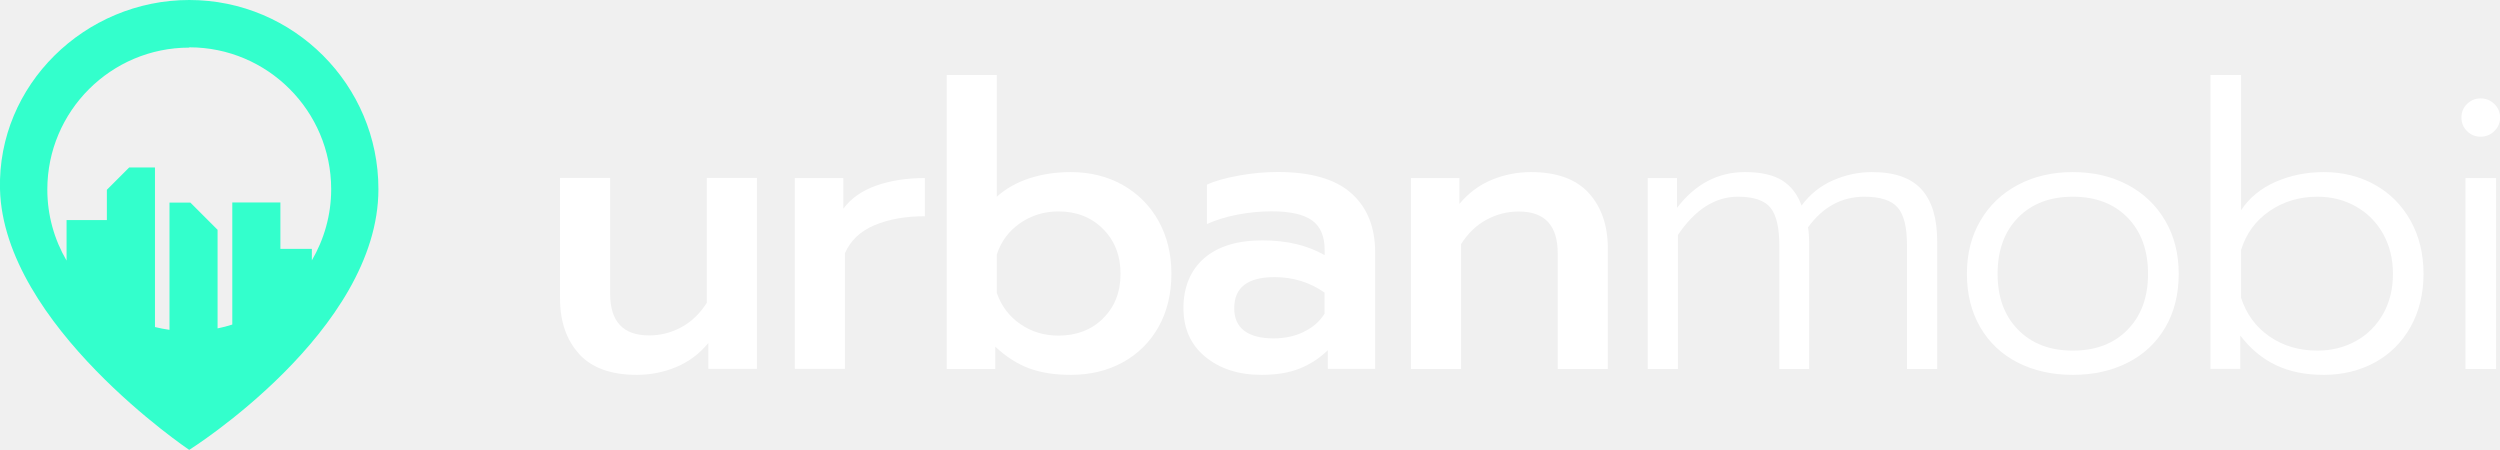
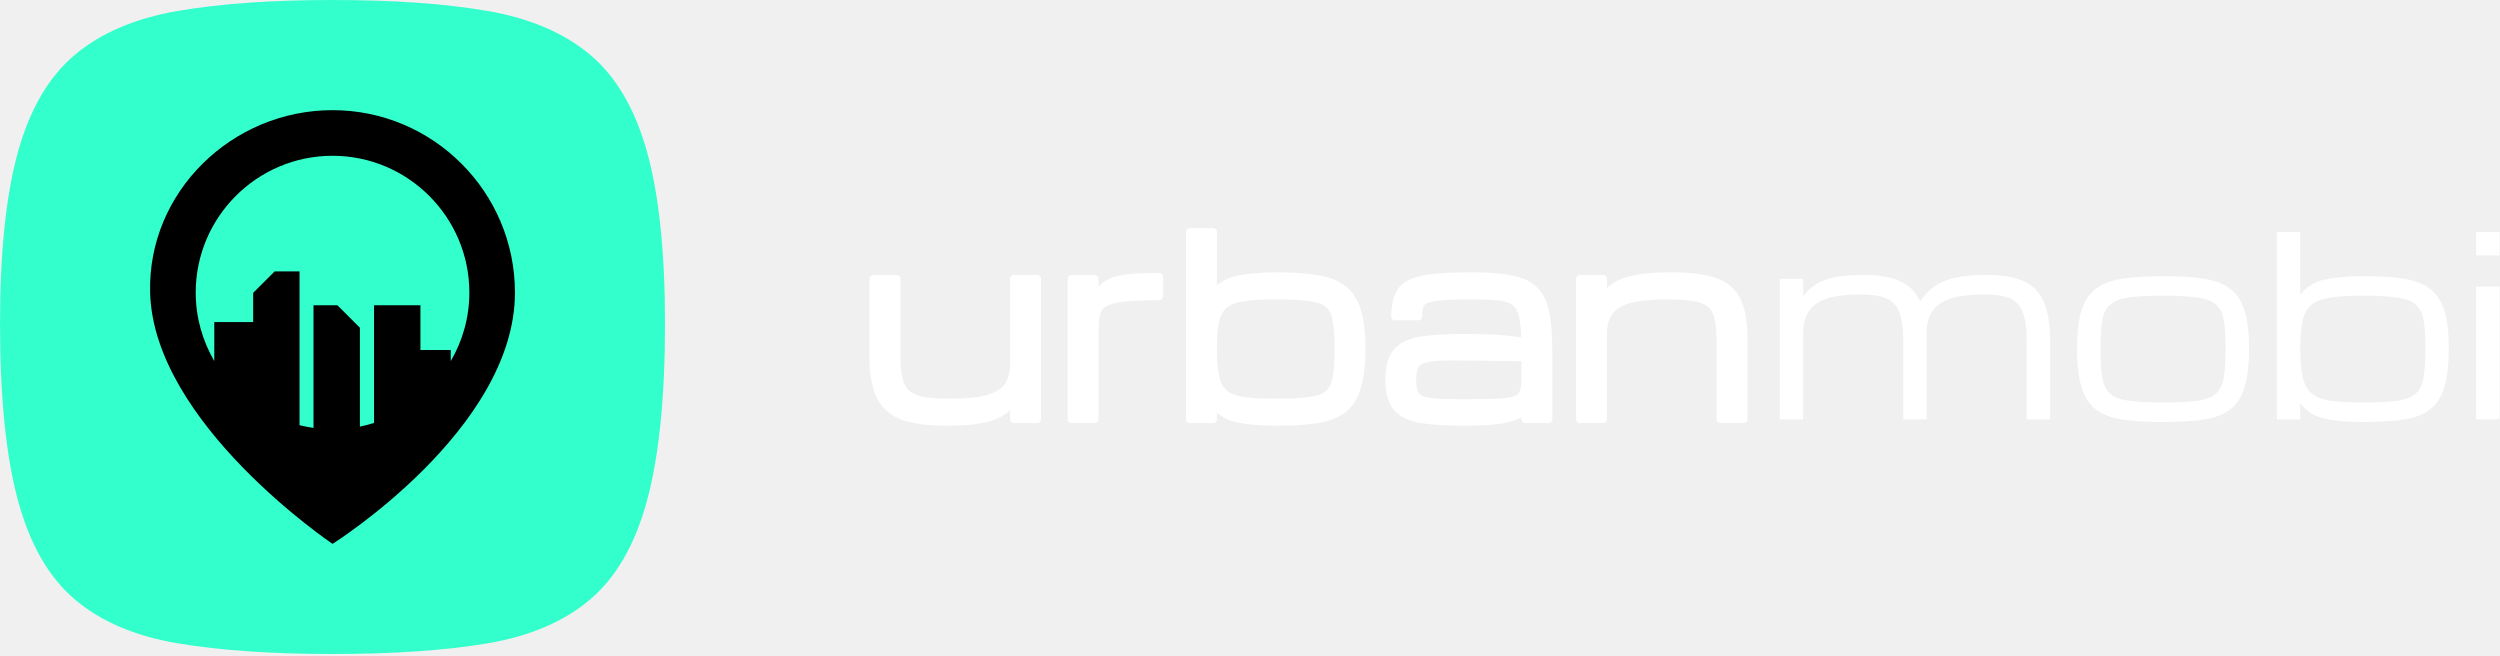
- <svg xmlns="http://www.w3.org/2000/svg" id="Layer_2" data-name="Layer 2" viewBox="0 0 259.9 46.77">
-   <defs>
-     <style>
-       .cls-1 {
-         fill: #3fc;
-       }
- 
-       .cls-1, .cls-2 {
-         stroke-width: 0px;
-       }
- 
-       .cls-2 {
-         fill: #fff;
-       }
-     </style>
-   </defs>
-   <g id="Layer_1-2" data-name="Layer 1">
-     <g>
-       <path class="cls-1" d="M19.68,0C8.83,0-.27,8.83,0,19.67c.36,14.12,19.67,27.1,19.67,27.1,0,0,19.67-12.34,19.67-27.1C39.35,8.83,30.53,0,19.68,0ZM19.68,4.92c8.14,0,14.75,6.62,14.75,14.75,0,2.7-.74,5.22-2.01,7.4v-1.2h-3.27v-4.82h-5v12.69c-.5.16-1.01.3-1.53.4v-10.25c-1.11-1.11-1.73-1.73-2.83-2.83h-2.17v13.23c-.51-.07-1.01-.17-1.51-.29v-16.59h-2.68c-.91.91-1.41,1.41-2.32,2.32v3.15h-4.19v4.21c-1.27-2.18-2-4.69-2-7.39,0-8.14,6.62-14.75,14.75-14.75Z" />
-       <g>
-         <path class="cls-2" d="M60.21,36.8c-1.32-1.45-1.99-3.37-1.99-5.77v-12.53h5.21v12.03c0,2.9,1.35,4.34,4.05,4.34,1.18,0,2.3-.28,3.35-.85,1.05-.57,1.93-1.41,2.65-2.54v-12.98h5.21v19.85h-5.05v-2.69c-.94,1.13-2.05,1.96-3.35,2.5-1.3.54-2.66.81-4.09.81-2.67,0-4.67-.72-6-2.17Z" />
-         <path class="cls-2" d="M82.62,18.51h5.05v3.19c.8-1.08,1.94-1.88,3.41-2.4,1.47-.52,3.16-.79,5.07-.79v3.97c-2.01,0-3.76.31-5.23.93-1.48.62-2.5,1.59-3.08,2.91v12.03h-5.21v-19.85Z" />
-         <path class="cls-2" d="M106.98,38.29c-1.21-.45-2.39-1.2-3.51-2.25v2.32h-5.05V7.8h5.21v12.65c.94-.85,2.08-1.49,3.41-1.92s2.76-.64,4.28-.64c2.01,0,3.81.45,5.4,1.34,1.58.9,2.83,2.14,3.72,3.74s1.34,3.43,1.34,5.5-.45,3.93-1.34,5.52c-.9,1.59-2.14,2.81-3.72,3.68-1.59.87-3.38,1.3-5.4,1.3-1.68,0-3.13-.23-4.34-.68ZM114.67,33.1c1.21-1.19,1.82-2.73,1.82-4.63s-.61-3.46-1.82-4.67-2.76-1.82-4.63-1.82c-1.49,0-2.82.41-3.99,1.22-1.17.81-1.98,1.9-2.42,3.25v4.01c.47,1.35,1.28,2.43,2.44,3.23s2.48,1.2,3.97,1.2c1.87,0,3.42-.59,4.63-1.78Z" />
-         <path class="cls-2" d="M125.3,37.09c-1.52-1.25-2.27-2.94-2.27-5.07s.72-3.93,2.15-5.17,3.45-1.86,6.04-1.86,4.67.51,6.49,1.53v-.54c0-1.41-.43-2.43-1.3-3.06s-2.27-.95-4.2-.95c-1.21,0-2.41.12-3.6.35-1.19.23-2.23.56-3.14.97v-4.09c.83-.39,1.94-.7,3.33-.95,1.39-.25,2.74-.37,4.03-.37,3.45,0,6,.74,7.65,2.21,1.66,1.48,2.48,3.52,2.48,6.14v12.12h-4.92v-1.94c-.86.83-1.83,1.46-2.92,1.9s-2.42.66-3.99.66c-2.37,0-4.31-.63-5.83-1.88ZM135.55,34.49c.94-.45,1.65-1.08,2.15-1.88v-2.19c-1.52-1.07-3.25-1.61-5.21-1.61-2.79,0-4.18,1.08-4.18,3.23,0,1.05.35,1.83,1.06,2.36.7.52,1.72.78,3.04.78,1.16,0,2.21-.23,3.14-.68Z" />
-         <path class="cls-2" d="M146.68,18.51h5.04v2.69c.94-1.13,2.05-1.96,3.35-2.5s2.66-.81,4.09-.81c2.67,0,4.67.72,6,2.17,1.32,1.45,1.99,3.37,1.99,5.77v12.53h-5.21v-12.03c0-2.9-1.35-4.34-4.05-4.34-1.19,0-2.3.28-3.35.85-1.05.56-1.93,1.41-2.65,2.54v12.98h-5.21v-19.85Z" />
-         <path class="cls-2" d="M171.28,18.51h3.06v3.1c1.9-2.48,4.26-3.72,7.07-3.72,1.65,0,2.94.29,3.87.87.92.58,1.59,1.45,2.01,2.61.88-1.19,1.98-2.06,3.29-2.63,1.31-.57,2.65-.85,4.03-.85,2.37,0,4.09.61,5.17,1.82,1.08,1.21,1.61,3,1.61,5.38v13.27h-3.14v-12.9c0-1.85-.32-3.14-.97-3.89-.65-.74-1.8-1.12-3.45-1.12-2.37,0-4.33,1.06-5.87,3.19.08.39.12,1.02.12,1.9v12.82h-3.1v-12.82c0-1.85-.3-3.16-.91-3.93-.61-.77-1.74-1.16-3.39-1.16-2.37,0-4.45,1.32-6.24,3.97v13.94h-3.14v-19.85Z" />
-         <path class="cls-2" d="M209.76,37.69c-1.67-.85-2.96-2.08-3.89-3.66-.92-1.59-1.39-3.44-1.39-5.56s.47-3.94,1.41-5.54c.94-1.6,2.24-2.84,3.91-3.72,1.67-.88,3.56-1.32,5.69-1.32s4.02.44,5.69,1.32c1.67.88,2.97,2.12,3.91,3.72.94,1.6,1.41,3.45,1.41,5.54s-.46,3.98-1.39,5.56c-.92,1.58-2.22,2.81-3.89,3.66s-3.58,1.28-5.73,1.28-4.06-.43-5.73-1.28ZM221.18,34.28c1.42-1.45,2.13-3.38,2.13-5.81s-.71-4.4-2.13-5.85c-1.42-1.45-3.32-2.17-5.69-2.17s-4.27.72-5.69,2.17c-1.42,1.45-2.13,3.4-2.13,5.85s.71,4.36,2.13,5.81c1.42,1.45,3.32,2.17,5.69,2.17s4.27-.72,5.69-2.17Z" />
-         <path class="cls-2" d="M236.6,37.96c-1.42-.68-2.65-1.7-3.7-3.08v3.47h-3.1V7.8h3.18v14.06c.85-1.29,2.05-2.28,3.6-2.96,1.54-.67,3.21-1.01,5-1.01,1.96,0,3.73.44,5.31,1.32,1.58.88,2.82,2.13,3.72,3.74.89,1.61,1.34,3.45,1.34,5.52s-.46,3.94-1.36,5.54c-.91,1.6-2.15,2.83-3.72,3.68s-3.34,1.28-5.29,1.28-3.56-.34-4.98-1.01ZM244.91,35.46c1.2-.66,2.14-1.6,2.83-2.81.69-1.21,1.03-2.6,1.03-4.18s-.35-2.96-1.03-4.18c-.69-1.21-1.63-2.16-2.83-2.83-1.2-.68-2.53-1.01-3.99-1.01-1.88,0-3.54.5-4.98,1.49s-2.43,2.34-2.96,4.05v4.96c.55,1.71,1.54,3.05,2.96,4.03s3.08,1.47,4.98,1.47c1.46,0,2.79-.33,3.99-.99Z" />
-         <path class="cls-2" d="M256.47,13.63c-.39-.39-.58-.85-.58-1.41s.19-1.02.58-1.41c.39-.38.86-.58,1.41-.58s1.03.19,1.43.58c.4.39.6.86.6,1.41s-.2,1.02-.6,1.41c-.4.39-.88.58-1.43.58s-1.02-.19-1.41-.58ZM256.31,18.51h3.18v19.85h-3.18v-19.85Z" />
+ <svg xmlns="http://www.w3.org/2000/svg" width="100%" height="100%" viewBox="0 0 1194 313" version="1.1" xml:space="preserve" style="fill-rule:evenodd;clip-rule:evenodd;stroke-linejoin:round;stroke-miterlimit:2;">
+   <g transform="matrix(1,0,0,1,-2007.61,-479.488)">
+     <g transform="matrix(4.16667,0,0,4.16667,-80,0)">
+       <g transform="matrix(1,0,0,1,13.8726,10.1799)">
+         <g transform="matrix(0.553577,0,0,0.64184,348.22,178.483)">
+           <path d="M319.824,2.148C307.259,2.148 296.582,1.514 287.793,0.244C279.004,-1.025 271.908,-3.63 266.504,-7.568C261.1,-11.507 257.161,-17.415 254.687,-25.293C252.214,-33.171 250.977,-43.685 250.977,-56.836C250.977,-69.596 252.214,-79.818 254.687,-87.5C257.161,-95.182 261.1,-100.977 266.504,-104.883C271.908,-108.789 279.004,-111.393 287.793,-112.695C296.582,-113.997 307.259,-114.648 319.824,-114.648C332.454,-114.648 343.148,-113.997 351.904,-112.695C360.661,-111.393 367.741,-108.789 373.145,-104.883C378.548,-100.977 382.487,-95.182 384.961,-87.5C387.435,-79.818 388.672,-69.596 388.672,-56.836C388.672,-43.685 387.435,-33.171 384.961,-25.293C382.487,-17.415 378.548,-11.507 373.145,-7.568C367.741,-3.63 360.661,-1.025 351.904,0.244C343.148,1.514 332.454,2.148 319.824,2.148Z" style="fill:rgb(51,255,204);fill-rule:nonzero;" />
+         </g>
+         <g transform="matrix(0.908151,0,0,0.908151,525.27,162.008)">
+           <path d="M0,-43.226C9.522,-43.226 17.269,-35.48 17.269,-25.958C17.269,-22.802 16.403,-19.85 14.918,-17.302L14.918,-18.71L11.093,-18.71L11.093,-24.356L5.24,-24.356L5.24,-9.509C4.656,-9.322 4.061,-9.162 3.452,-9.038L3.452,-21.522C2.345,-22.629 1.724,-23.249 0.617,-24.356L-2.401,-24.356L-2.401,-8.877C-3,-8.961 -3.588,-9.076 -4.166,-9.22L-4.166,-28.633L-7.305,-28.633C-8.365,-27.574 -8.959,-26.98 -10.019,-25.92L-10.019,-22.236L-14.925,-22.236L-14.925,-17.314C-16.406,-19.859 -17.269,-22.807 -17.269,-25.958C-17.269,-35.48 -9.522,-43.226 0,-43.226M0,-48.983C-12.696,-48.983 -23.352,-38.65 -23.024,-25.958C-22.598,-9.437 0,5.757 0,5.757C0,5.757 23.024,-8.691 23.024,-25.958C23.024,-38.654 12.696,-48.983 0,-48.983" style="fill-rule:nonzero;" />
+         </g>
+         <g transform="matrix(0.59648,0,0,0.59648,389.394,-150.44)">
+           <g transform="matrix(2.45273,0,0,2.45273,-11529.3,-3382.08)">
+             <path d="M4841.53,1586.79C4840.05,1586.79 4838.88,1586.62 4838.02,1586.3C4837.12,1585.95 4836.48,1585.37 4836.1,1584.56C4835.73,1583.79 4835.54,1582.73 4835.54,1581.39L4835.54,1575.28C4835.54,1575.12 4835.67,1574.98 4835.84,1574.98L4837.68,1574.98C4837.84,1574.98 4837.97,1575.12 4837.97,1575.28L4837.97,1581.39C4837.97,1582.09 4838.03,1582.66 4838.14,1583.11C4838.24,1583.52 4838.42,1583.83 4838.67,1584.05C4838.94,1584.28 4839.32,1584.43 4839.8,1584.53C4840.33,1584.62 4841.02,1584.67 4841.86,1584.67C4843.1,1584.67 4844.07,1584.57 4844.77,1584.37C4845.42,1584.18 4845.89,1583.9 4846.16,1583.5C4846.43,1583.09 4846.56,1582.56 4846.56,1581.91L4846.56,1575.28C4846.56,1575.12 4846.69,1574.98 4846.85,1574.98L4848.69,1574.98C4848.85,1574.98 4848.98,1575.12 4848.98,1575.28L4848.98,1586.29C4848.98,1586.45 4848.85,1586.58 4848.69,1586.58L4846.85,1586.58C4846.69,1586.58 4846.56,1586.45 4846.56,1586.29L4846.56,1585.58C4846.39,1585.74 4846.2,1585.88 4845.99,1586C4845.56,1586.27 4844.98,1586.47 4844.26,1586.6C4843.56,1586.73 4842.65,1586.79 4841.53,1586.79Z" style="fill:white;" />
+           </g>
+           <g transform="matrix(2.45273,0,0,2.45273,-11529.3,-3382.08)">
+             <path d="M4851.07,1586.29L4851.07,1575.28C4851.07,1575.12 4851.2,1574.98 4851.36,1574.98L4853.2,1574.98C4853.36,1574.98 4853.49,1575.12 4853.49,1575.28L4853.49,1575.9C4853.53,1575.86 4853.57,1575.82 4853.6,1575.78C4853.84,1575.54 4854.14,1575.34 4854.52,1575.19C4854.88,1575.06 4855.36,1574.96 4855.96,1574.9C4856.54,1574.85 4857.31,1574.82 4858.25,1574.82C4858.41,1574.82 4858.55,1574.95 4858.55,1575.12L4858.55,1576.65C4858.55,1576.82 4858.41,1576.95 4858.25,1576.95C4857.01,1576.95 4856.04,1576.99 4855.36,1577.08C4854.73,1577.16 4854.28,1577.29 4854.01,1577.48C4853.77,1577.65 4853.63,1577.88 4853.58,1578.17C4853.52,1578.54 4853.49,1579 4853.49,1579.56L4853.49,1586.29C4853.49,1586.45 4853.36,1586.58 4853.2,1586.58L4851.36,1586.58C4851.2,1586.58 4851.07,1586.45 4851.07,1586.29Z" style="fill:white;" />
+           </g>
+           <g transform="matrix(2.45273,0,0,2.45273,-11529.3,-3382.08)">
+             <path d="M4867.37,1586.79C4866.17,1586.79 4865.15,1586.7 4864.32,1586.52C4863.71,1586.38 4863.19,1586.13 4862.76,1585.77L4862.76,1586.29C4862.76,1586.45 4862.63,1586.58 4862.47,1586.58L4860.63,1586.58C4860.47,1586.58 4860.34,1586.45 4860.34,1586.29L4860.34,1571.61C4860.34,1571.45 4860.47,1571.31 4860.63,1571.31L4862.47,1571.31C4862.63,1571.31 4862.76,1571.45 4862.76,1571.61L4862.76,1575.79C4863.19,1575.43 4863.71,1575.18 4864.32,1575.05C4865.15,1574.87 4866.17,1574.77 4867.37,1574.77C4868.62,1574.77 4869.68,1574.84 4870.55,1574.97C4871.46,1575.1 4872.2,1575.38 4872.76,1575.79C4873.33,1576.2 4873.76,1576.82 4874.02,1577.63C4874.27,1578.41 4874.4,1579.44 4874.4,1580.72C4874.4,1582.05 4874.27,1583.11 4874.02,1583.9C4873.76,1584.74 4873.34,1585.36 4872.76,1585.78C4872.2,1586.19 4871.46,1586.47 4870.55,1586.6C4869.68,1586.73 4868.62,1586.79 4867.37,1586.79ZM4871.98,1580.72C4871.98,1579.83 4871.93,1579.12 4871.84,1578.59C4871.76,1578.11 4871.6,1577.76 4871.33,1577.52C4871.05,1577.27 4870.61,1577.12 4870.03,1577.03C4869.38,1576.94 4868.49,1576.89 4867.37,1576.89C4866.35,1576.89 4865.52,1576.94 4864.89,1577.03C4864.31,1577.12 4863.86,1577.28 4863.55,1577.53C4863.25,1577.77 4863.05,1578.13 4862.94,1578.6C4862.82,1579.13 4862.76,1579.84 4862.76,1580.72C4862.76,1581.64 4862.82,1582.37 4862.94,1582.92C4863.06,1583.42 4863.25,1583.79 4863.55,1584.04C4863.86,1584.29 4864.31,1584.45 4864.89,1584.54C4865.52,1584.63 4866.35,1584.67 4867.37,1584.67C4868.49,1584.67 4869.38,1584.63 4870.03,1584.54C4870.61,1584.45 4871.05,1584.3 4871.33,1584.05C4871.6,1583.8 4871.76,1583.43 4871.84,1582.94C4871.93,1582.39 4871.98,1581.65 4871.98,1580.72Z" style="fill:white;" />
+           </g>
+           <g transform="matrix(2.45273,0,0,2.45273,-11529.3,-3382.08)">
+             <path d="M4882.06,1586.79C4880.72,1586.79 4879.62,1586.72 4878.75,1586.58C4877.81,1586.43 4877.12,1586.09 4876.66,1585.58C4876.21,1585.08 4875.96,1584.29 4875.96,1583.22C4875.96,1582.13 4876.19,1581.34 4876.62,1580.83C4877.05,1580.31 4877.73,1579.97 4878.66,1579.81C4879.52,1579.67 4880.65,1579.6 4882.06,1579.6C4883.19,1579.6 4884.13,1579.62 4884.9,1579.68C4885.52,1579.72 4886.09,1579.79 4886.61,1579.88C4886.59,1579.23 4886.53,1578.7 4886.45,1578.3C4886.36,1577.88 4886.21,1577.57 4885.98,1577.38C4885.73,1577.17 4885.37,1577.05 4884.9,1576.99C4884.37,1576.92 4883.67,1576.89 4882.79,1576.89C4881.78,1576.89 4880.99,1576.91 4880.42,1576.96C4879.89,1577 4879.5,1577.07 4879.26,1577.17C4879.09,1577.25 4878.97,1577.34 4878.93,1577.49C4878.87,1577.68 4878.84,1577.93 4878.84,1578.24C4878.84,1578.4 4878.71,1578.53 4878.55,1578.53L4876.72,1578.53C4876.55,1578.53 4876.42,1578.4 4876.42,1578.24C4876.42,1577.5 4876.53,1576.91 4876.73,1576.46C4876.94,1575.97 4877.31,1575.61 4877.83,1575.36C4878.31,1575.13 4878.96,1574.97 4879.79,1574.89C4880.58,1574.81 4881.58,1574.77 4882.79,1574.77C4884.1,1574.77 4885.16,1574.86 4885.96,1575.03C4886.82,1575.21 4887.47,1575.54 4887.91,1576.01C4888.36,1576.47 4888.66,1577.12 4888.82,1577.96C4888.97,1578.74 4889.04,1579.75 4889.04,1580.99L4889.04,1586.29C4889.04,1586.45 4888.91,1586.58 4888.74,1586.58L4886.91,1586.58C4886.75,1586.58 4886.62,1586.45 4886.62,1586.29L4886.62,1586.13C4886.47,1586.21 4886.3,1586.29 4886.11,1586.36C4885.71,1586.51 4885.18,1586.62 4884.52,1586.69C4883.88,1586.76 4883.06,1586.79 4882.06,1586.79ZM4882.06,1584.71C4883.14,1584.71 4884.01,1584.7 4884.65,1584.67C4885.26,1584.65 4885.72,1584.59 4886.02,1584.48C4886.25,1584.4 4886.41,1584.28 4886.48,1584.09C4886.58,1583.87 4886.62,1583.54 4886.62,1583.13L4886.62,1581.73L4882.05,1581.68L4882.05,1581.68C4881.2,1581.66 4880.52,1581.67 4880,1581.71C4879.52,1581.74 4879.15,1581.81 4878.9,1581.92C4878.7,1582 4878.57,1582.12 4878.51,1582.3C4878.42,1582.53 4878.38,1582.83 4878.38,1583.22C4878.38,1583.59 4878.42,1583.88 4878.5,1584.1C4878.57,1584.27 4878.7,1584.39 4878.89,1584.47C4879.14,1584.57 4879.51,1584.63 4880,1584.66C4880.52,1584.7 4881.2,1584.71 4882.06,1584.71Z" style="fill:white;" />
+           </g>
+           <g transform="matrix(2.45273,0,0,2.45273,-11529.3,-3382.08)">
+             <path d="M4890.9,1586.29L4890.9,1575.28C4890.9,1575.12 4891.03,1574.98 4891.19,1574.98L4893.03,1574.98C4893.19,1574.98 4893.32,1575.12 4893.32,1575.28L4893.32,1575.99C4893.49,1575.83 4893.68,1575.69 4893.89,1575.56C4894.32,1575.3 4894.89,1575.1 4895.61,1574.97C4896.31,1574.84 4897.22,1574.77 4898.34,1574.77C4899.82,1574.77 4900.98,1574.92 4901.84,1575.21C4902.75,1575.52 4903.4,1576.07 4903.78,1576.86C4904.15,1577.61 4904.34,1578.67 4904.34,1580.05L4904.34,1586.29C4904.34,1586.45 4904.21,1586.58 4904.04,1586.58L4902.2,1586.58C4902.04,1586.58 4901.91,1586.45 4901.91,1586.29L4901.91,1580.05C4901.91,1579.33 4901.85,1578.75 4901.73,1578.31C4901.62,1577.92 4901.44,1577.62 4901.18,1577.42C4900.9,1577.21 4900.52,1577.08 4900.04,1577.01C4899.51,1576.93 4898.83,1576.89 4898.01,1576.89C4896.78,1576.89 4895.8,1576.99 4895.1,1577.19C4894.45,1577.38 4893.99,1577.66 4893.72,1578.06C4893.45,1578.47 4893.32,1579 4893.32,1579.65L4893.32,1586.29C4893.32,1586.45 4893.19,1586.58 4893.03,1586.58L4891.19,1586.58C4891.03,1586.58 4890.9,1586.45 4890.9,1586.29Z" style="fill:white;" />
+           </g>
+           <g transform="matrix(0.24,0,0,0.24,502.803,508.656)">
+             <path d="M12.891,0L12.891,-112.5L31.641,-112.5L31.641,-98.535C34.44,-102.311 37.793,-105.469 41.699,-108.008C45.605,-110.547 50.602,-112.451 56.689,-113.721C62.777,-114.99 70.573,-115.625 80.078,-115.625C91.862,-115.625 101.465,-114.03 108.887,-110.84C116.309,-107.65 121.777,-102.148 125.293,-94.336C128.483,-99.284 132.324,-103.337 136.816,-106.494C141.309,-109.652 146.956,-111.963 153.76,-113.428C160.563,-114.893 168.945,-115.625 178.906,-115.625C190.755,-115.625 200.391,-114.014 207.812,-110.791C215.234,-107.568 220.687,-102.083 224.17,-94.336C227.653,-86.589 229.395,-75.977 229.395,-62.5L229.395,0L210.645,0L210.645,-62.5C210.645,-72.786 209.57,-80.615 207.422,-85.986C205.273,-91.357 201.709,-95.036 196.729,-97.021C191.748,-99.007 185.026,-100 176.562,-100C159.961,-100 148.128,-97.559 141.064,-92.676C134.001,-87.793 130.469,-79.818 130.469,-68.75L130.469,-68.848C130.534,-66.829 130.566,-64.714 130.566,-62.5L130.566,0L111.816,0L111.816,-62.5C111.816,-72.786 110.742,-80.615 108.594,-85.986C106.445,-91.357 102.881,-95.036 97.9,-97.021C92.92,-99.007 86.198,-100 77.734,-100C61.133,-100 49.3,-97.559 42.236,-92.676C35.173,-87.793 31.641,-79.818 31.641,-68.75L31.641,0L12.891,0Z" style="fill:white;fill-rule:nonzero;" />
+           </g>
+           <g transform="matrix(0.24,0,0,0.24,502.803,508.656)">
+             <path d="M319.824,2.148C307.259,2.148 296.582,1.514 287.793,0.244C279.004,-1.025 271.908,-3.63 266.504,-7.568C261.1,-11.507 257.161,-17.415 254.687,-25.293C252.214,-33.171 250.977,-43.685 250.977,-56.836C250.977,-69.596 252.214,-79.818 254.687,-87.5C257.161,-95.182 261.1,-100.977 266.504,-104.883C271.908,-108.789 279.004,-111.393 287.793,-112.695C296.582,-113.997 307.259,-114.648 319.824,-114.648C332.454,-114.648 343.148,-113.997 351.904,-112.695C360.661,-111.393 367.741,-108.789 373.145,-104.883C378.548,-100.977 382.487,-95.182 384.961,-87.5C387.435,-79.818 388.672,-69.596 388.672,-56.836C388.672,-43.685 387.435,-33.171 384.961,-25.293C382.487,-17.415 378.548,-11.507 373.145,-7.568C367.741,-3.63 360.661,-1.025 351.904,0.244C343.148,1.514 332.454,2.148 319.824,2.148ZM369.922,-56.836C369.922,-66.146 369.45,-73.6 368.506,-79.199C367.562,-84.798 365.495,-89.014 362.305,-91.846C359.115,-94.678 354.15,-96.582 347.412,-97.559C340.674,-98.535 331.478,-99.023 319.824,-99.023C308.236,-99.023 299.056,-98.535 292.285,-97.559C285.514,-96.582 280.534,-94.678 277.344,-91.846C274.154,-89.014 272.087,-84.798 271.143,-79.199C270.199,-73.6 269.727,-66.146 269.727,-56.836C269.727,-47.201 270.199,-39.486 271.143,-33.691C272.087,-27.897 274.154,-23.551 277.344,-20.654C280.534,-17.757 285.514,-15.837 292.285,-14.893C299.056,-13.949 308.236,-13.477 319.824,-13.477C331.478,-13.477 340.674,-13.949 347.412,-14.893C354.15,-15.837 359.115,-17.757 362.305,-20.654C365.495,-23.551 367.562,-27.897 368.506,-33.691C369.45,-39.486 369.922,-47.201 369.922,-56.836Z" style="fill:white;fill-rule:nonzero;" />
+           </g>
+           <g transform="matrix(0.24,0,0,0.24,502.803,508.656)">
+             <path d="M479.785,2.148C467.741,2.148 457.568,1.237 449.268,-0.586C440.967,-2.409 434.44,-6.51 429.687,-12.891L429.687,0L410.937,0L410.937,-150L429.687,-150L429.687,-99.707C434.44,-106.022 440.967,-110.091 449.268,-111.914C457.568,-113.737 467.741,-114.648 479.785,-114.648C492.415,-114.648 503.109,-113.997 511.865,-112.695C520.622,-111.393 527.702,-108.789 533.105,-104.883C538.509,-100.977 542.448,-95.182 544.922,-87.5C547.396,-79.818 548.633,-69.596 548.633,-56.836C548.633,-43.685 547.396,-33.171 544.922,-25.293C542.448,-17.415 538.509,-11.507 533.105,-7.568C527.702,-3.63 520.622,-1.025 511.865,0.244C503.109,1.514 492.415,2.148 479.785,2.148ZM529.883,-56.836C529.883,-66.146 529.411,-73.6 528.467,-79.199C527.523,-84.798 525.456,-89.014 522.266,-91.846C519.076,-94.678 514.111,-96.582 507.373,-97.559C500.635,-98.535 491.439,-99.023 479.785,-99.023C469.173,-99.023 460.579,-98.535 454.004,-97.559C447.428,-96.582 442.383,-94.678 438.867,-91.846C435.352,-89.014 432.943,-84.798 431.641,-79.199C430.339,-73.6 429.687,-66.146 429.687,-56.836C429.687,-47.201 430.339,-39.486 431.641,-33.691C432.943,-27.897 435.352,-23.551 438.867,-20.654C442.383,-17.757 447.428,-15.837 454.004,-14.893C460.579,-13.949 469.173,-13.477 479.785,-13.477C491.439,-13.477 500.635,-13.949 507.373,-14.893C514.111,-15.837 519.076,-17.757 522.266,-20.654C525.456,-23.551 527.523,-27.897 528.467,-33.691C529.411,-39.486 529.883,-47.201 529.883,-56.836Z" style="fill:white;fill-rule:nonzero;" />
+           </g>
+           <g transform="matrix(0.24,0,0,0.24,502.803,508.656)">
+             <path d="M570.508,0L570.508,-106.25L589.258,-106.25L589.258,0L570.508,0ZM570.508,-131.25L570.508,-150L589.258,-150L589.258,-131.25L570.508,-131.25Z" style="fill:white;fill-rule:nonzero;" />
+           </g>
+         </g>
      </g>
    </g>
  </g>
</svg>
